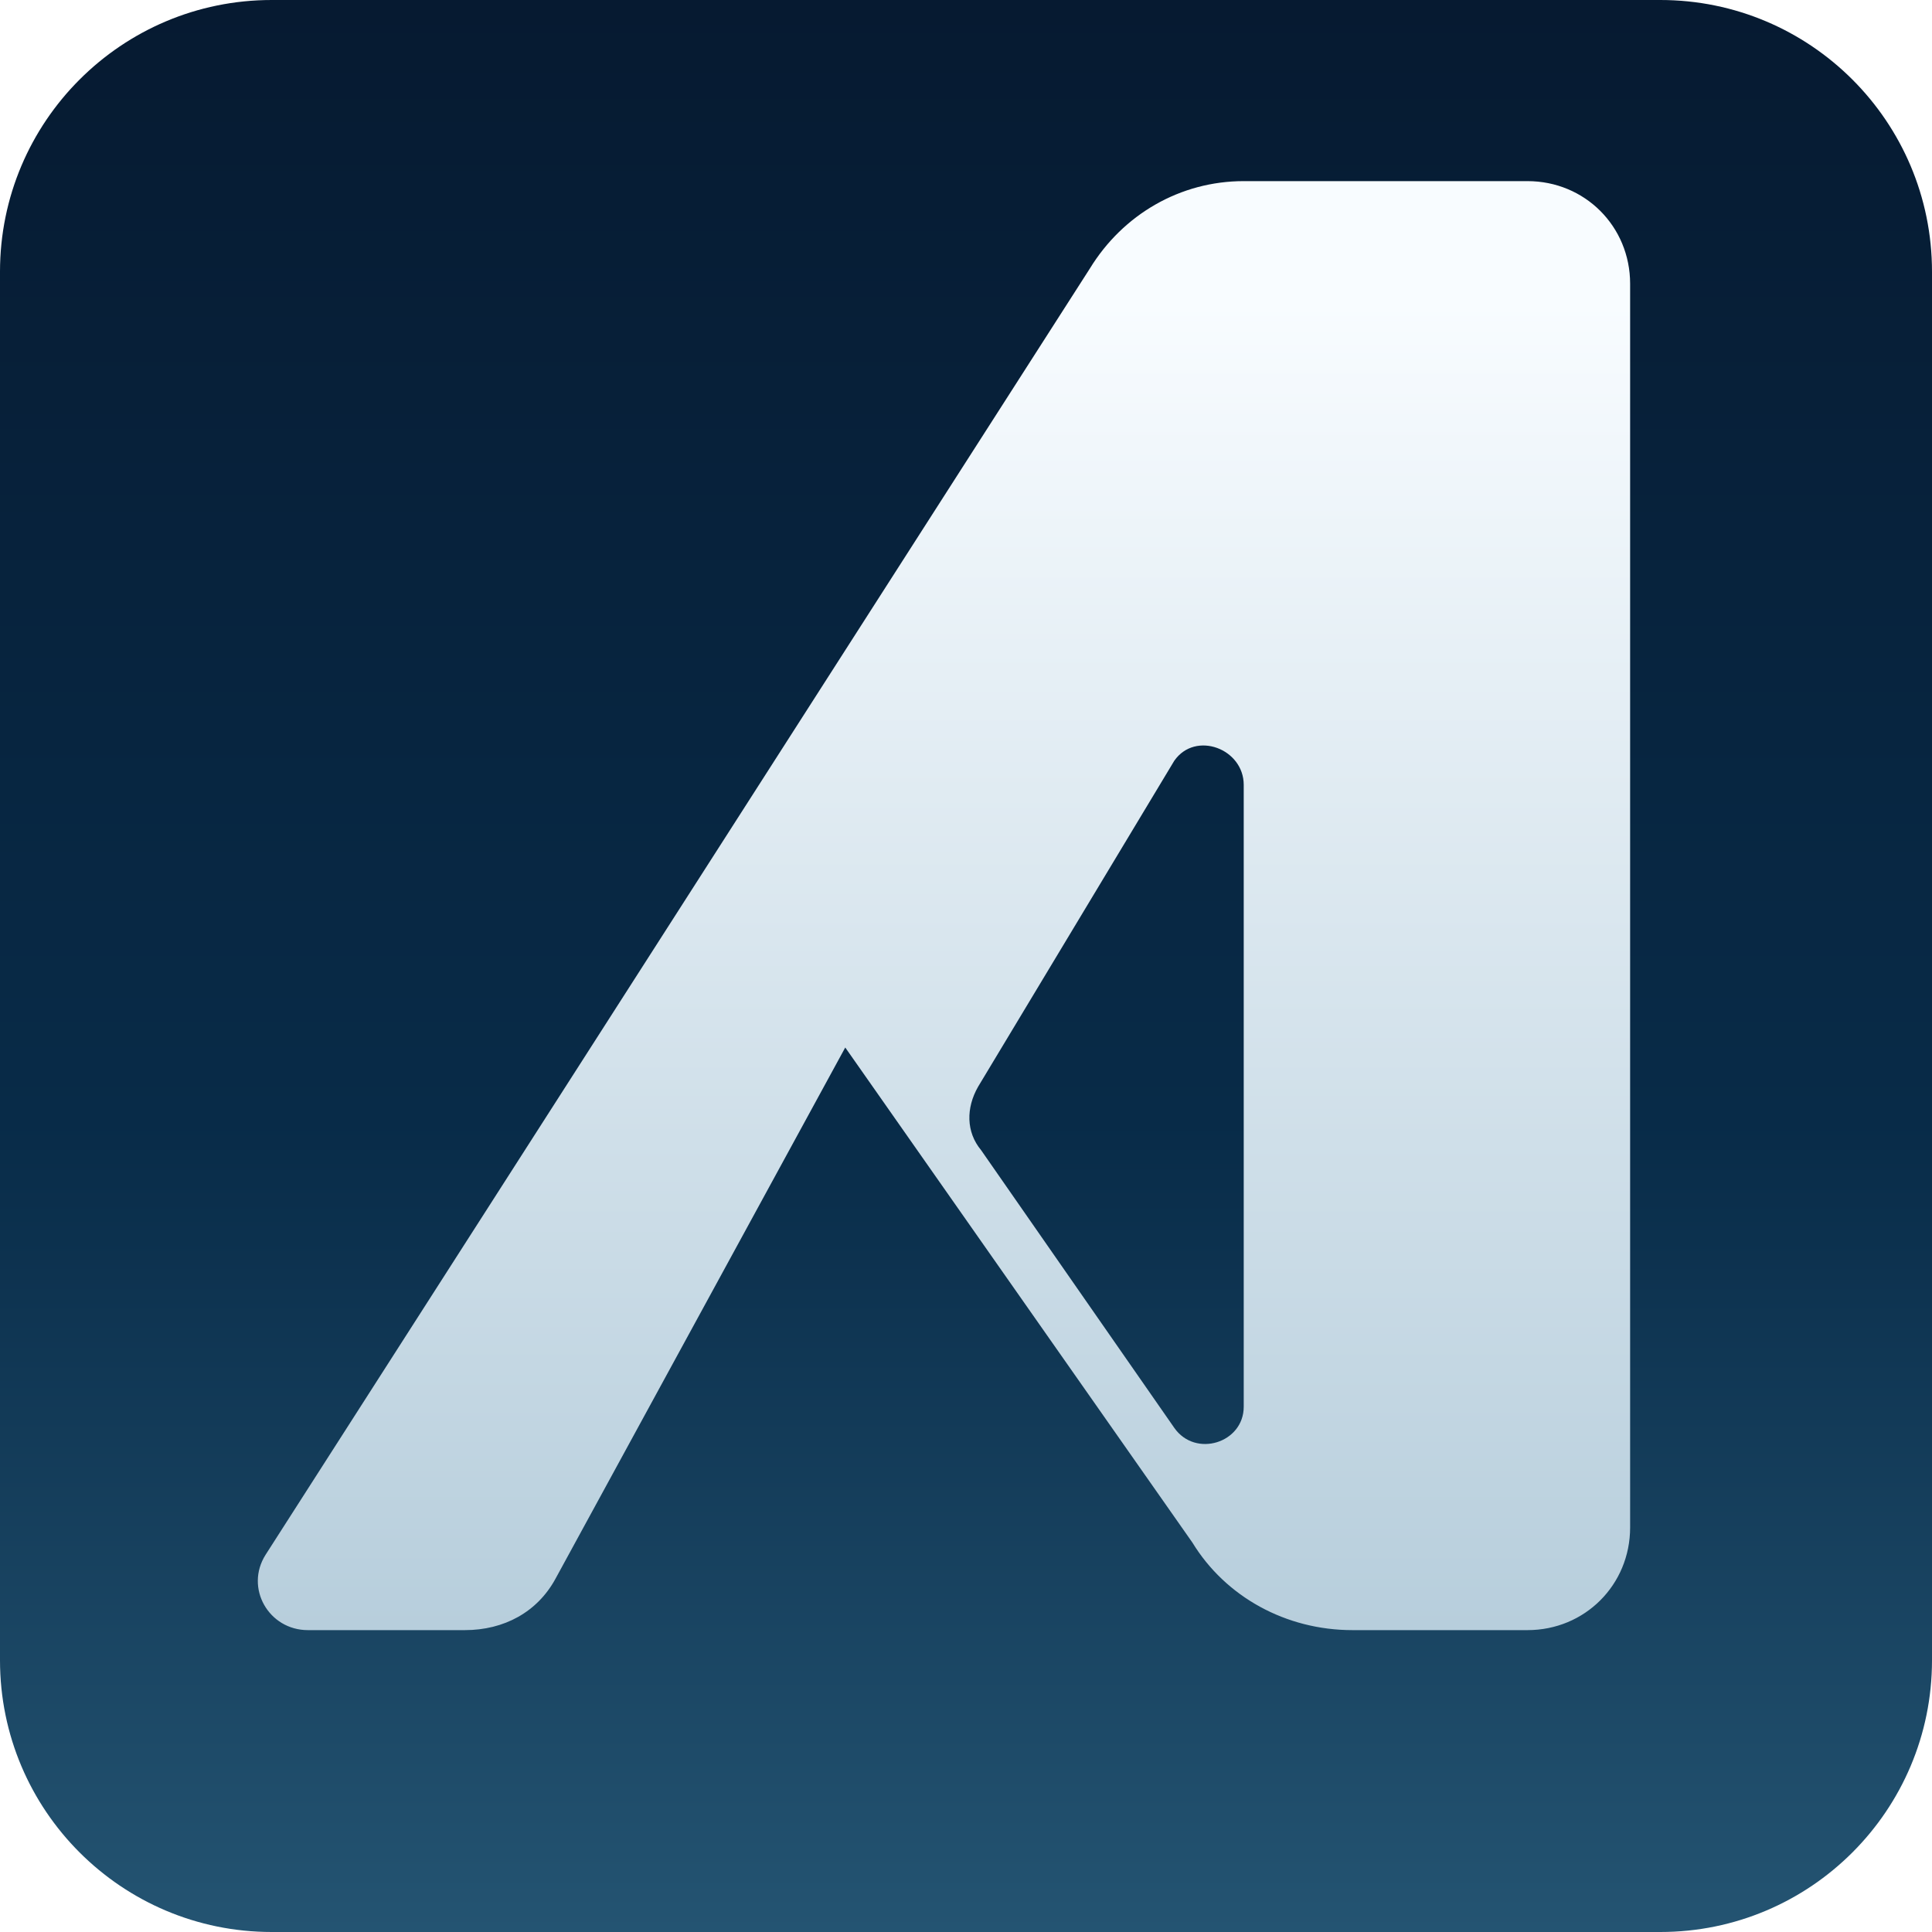
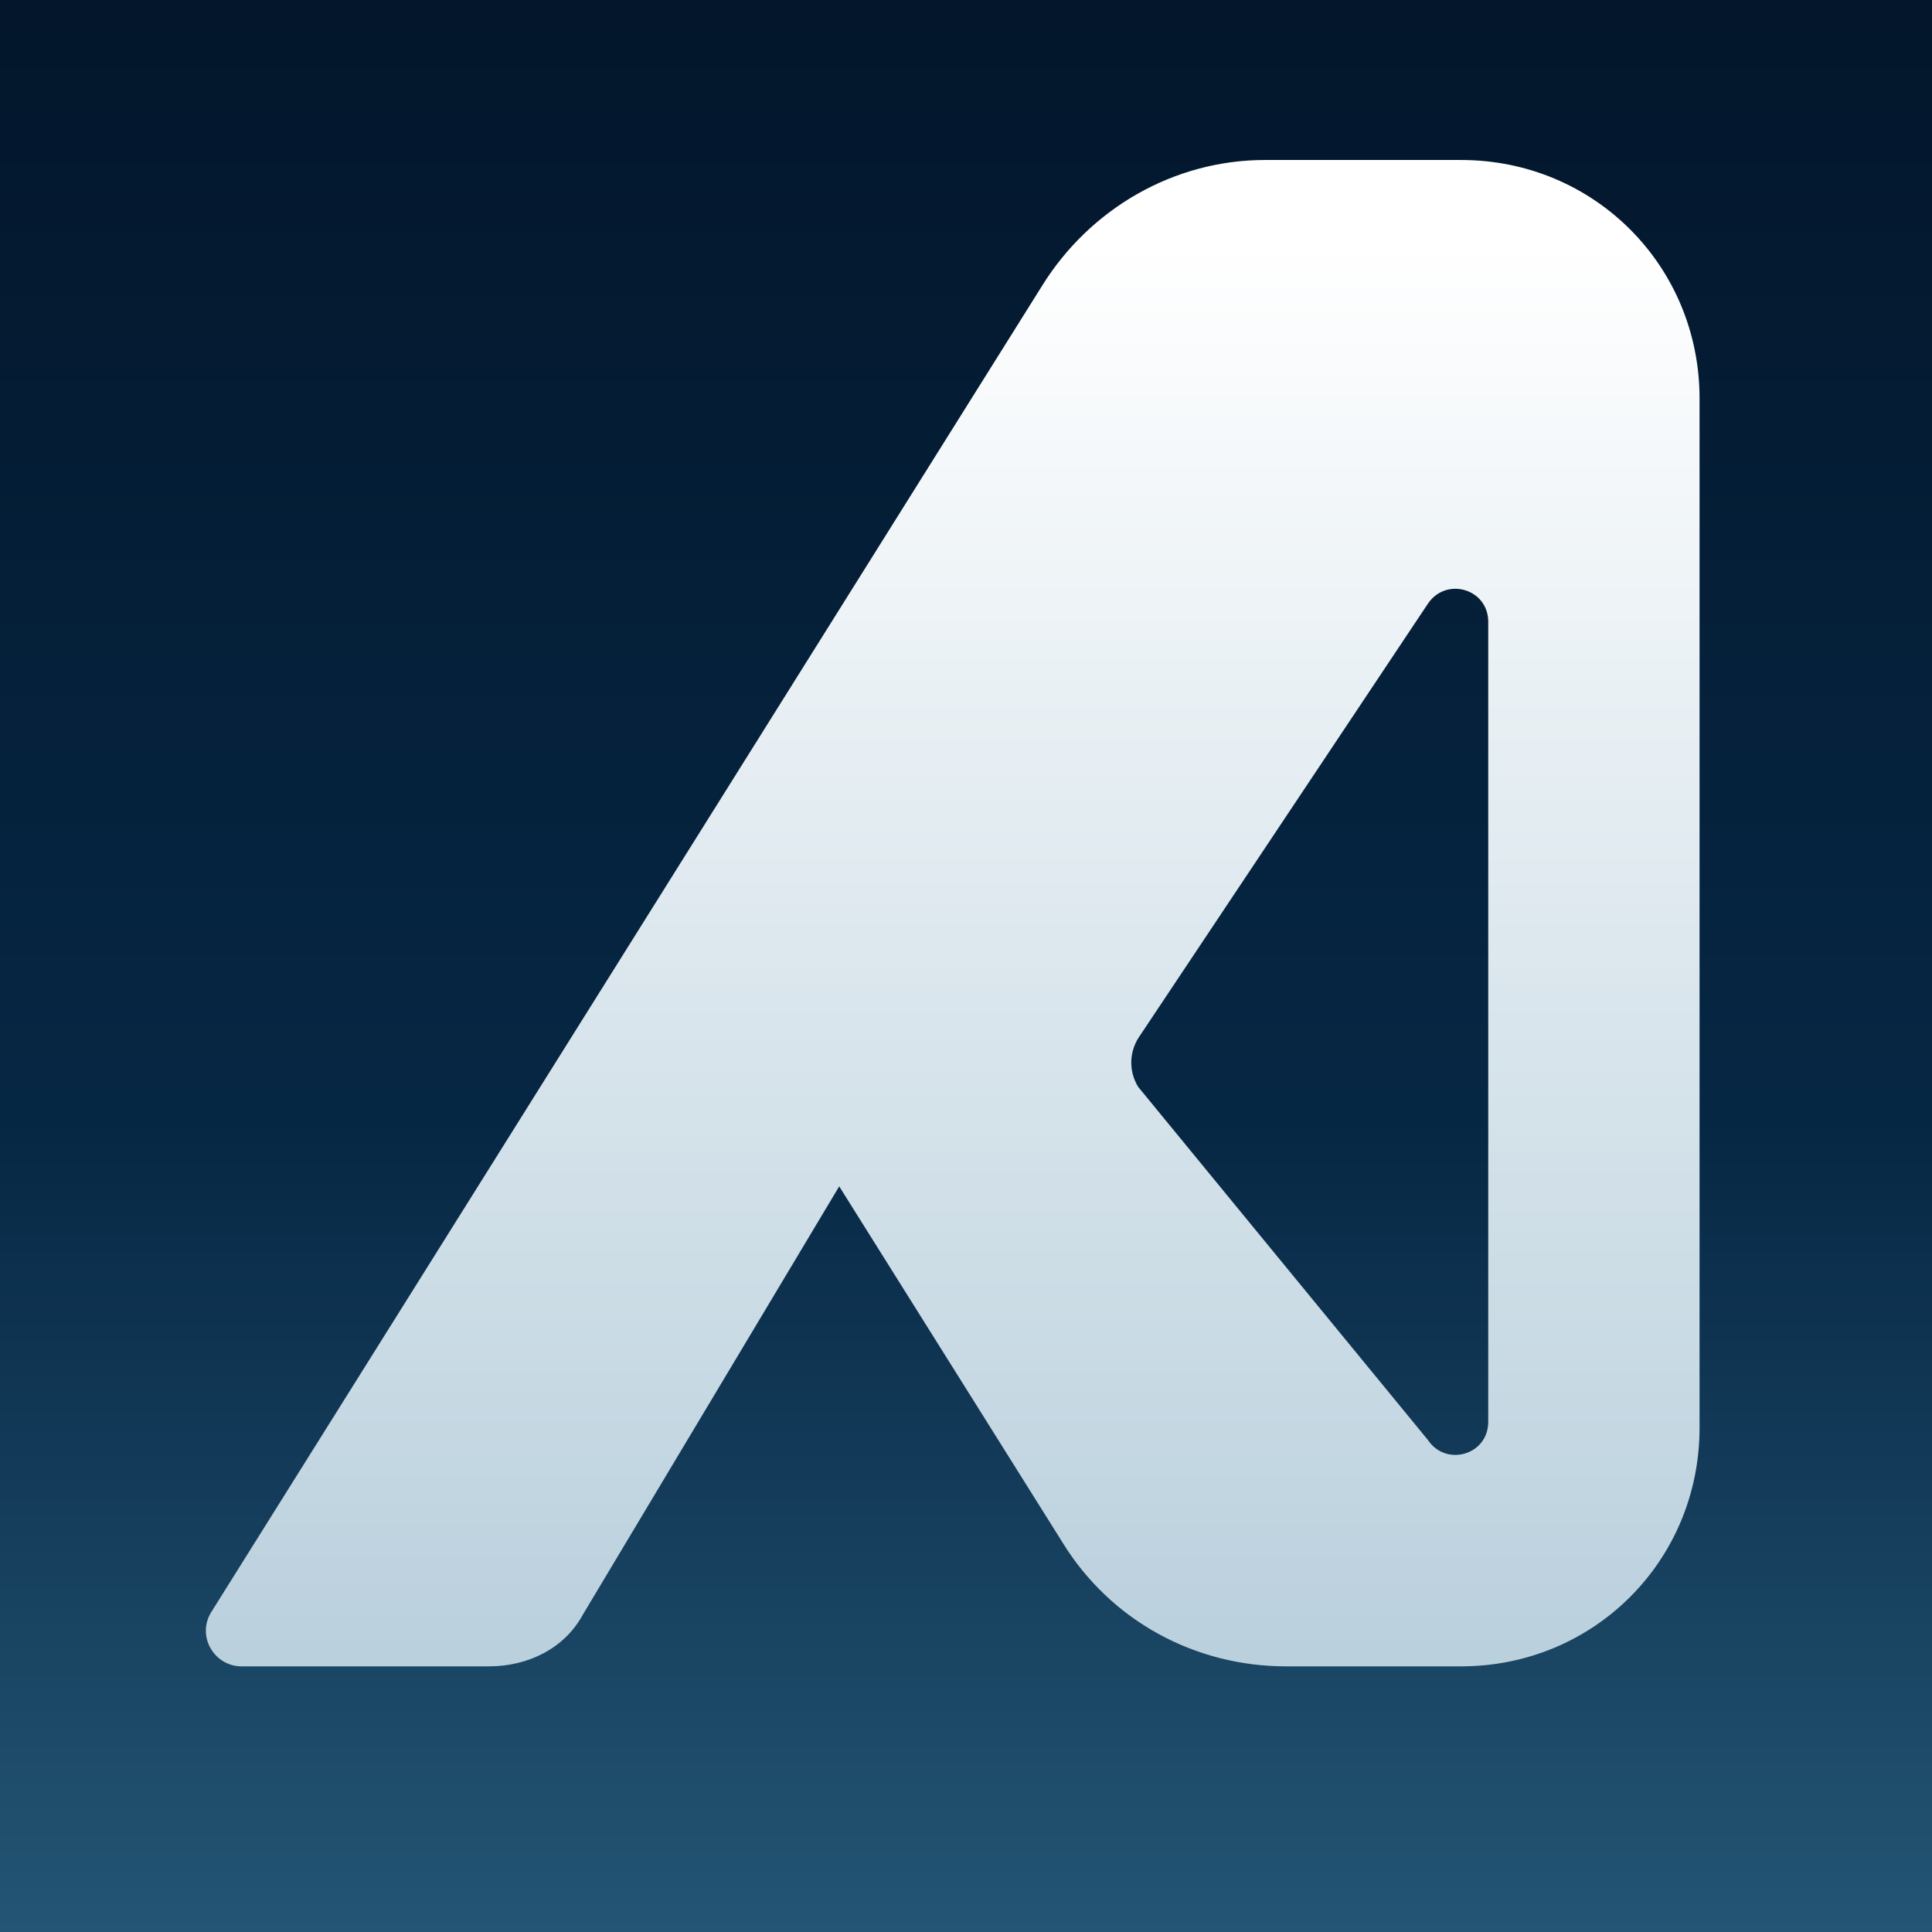
<svg xmlns="http://www.w3.org/2000/svg" viewBox="0 0 64 64">
  <defs>
    <linearGradient id="bg" x1="32" y1="0" x2="32" y2="64" gradientUnits="userSpaceOnUse">
-       <stop offset="0" stop-color="#061A31" />
-       <stop offset="0.58" stop-color="#082B48" />
-       <stop offset="1" stop-color="#245472" />
+       <stop offset="0" stop-color="#03162B" />
+       <stop offset="0.58" stop-color="#062744" />
+       <stop offset="1" stop-color="#245574" />
    </linearGradient>
-     <linearGradient id="mark" x1="32" y1="10" x2="32" y2="54" gradientUnits="userSpaceOnUse">
-       <stop offset="0" stop-color="#F8FCFF" />
-       <stop offset="1" stop-color="#B7CEDC" />
+     <linearGradient id="mark" x1="32" y1="8" x2="32" y2="56" gradientUnits="userSpaceOnUse">
+       <stop offset="0" stop-color="#FFFFFF" />
+       <stop offset="1" stop-color="#B8CFDC" />
    </linearGradient>
  </defs>
-   <rect width="64" height="64" rx="9" fill="url(#bg)" />
-   <path fill="url(#mark)" d="M10.2 54c-1.3 0-2.1-1.4-1.4-2.5L36.1 8.9C37.2 7.1 39.1 6 41.2 6h9.4c1.9 0 3.4 1.5 3.4 3.4v41.2c0 1.9-1.5 3.4-3.4 3.4h-5.8c-2.2 0-4.2-1.1-5.3-2.9L28 34.7 18.4 52.3c-.6 1.1-1.7 1.7-3 1.7h-5.2Z" />
-   <path fill="url(#bg)" d="M38.9 25.2 32.4 36c-.4.7-.4 1.5.1 2.1l6.4 9.2c.7 1 2.3.5 2.3-.7V26c0-1.2-1.6-1.8-2.3-.8Z" />
+   <rect width="64" height="64" fill="url(#bg)" />
+   <path fill="url(#mark)" d="M8 55.2c-.9 0-1.5-1-1-1.8L34.5 9.5c1.6-2.6 4.4-4.2 7.4-4.2h6.5c4.4 0 7.9 3.5 7.9 7.9v34.1c0 4.4-3.5 7.9-7.9 7.9h-5.8c-3 0-5.8-1.5-7.4-4.1L27.8 39.3l-8.5 14.2c-.6 1.1-1.8 1.7-3.1 1.7H8Z" />
+   <path fill="url(#bg)" d="M37.7 34.4 47.3 20c.6-.9 2-.5 2 .6v26.5c0 1.1-1.4 1.5-2 .6L37.7 36c-.3-.5-.3-1.1 0-1.6Z" />
</svg>
